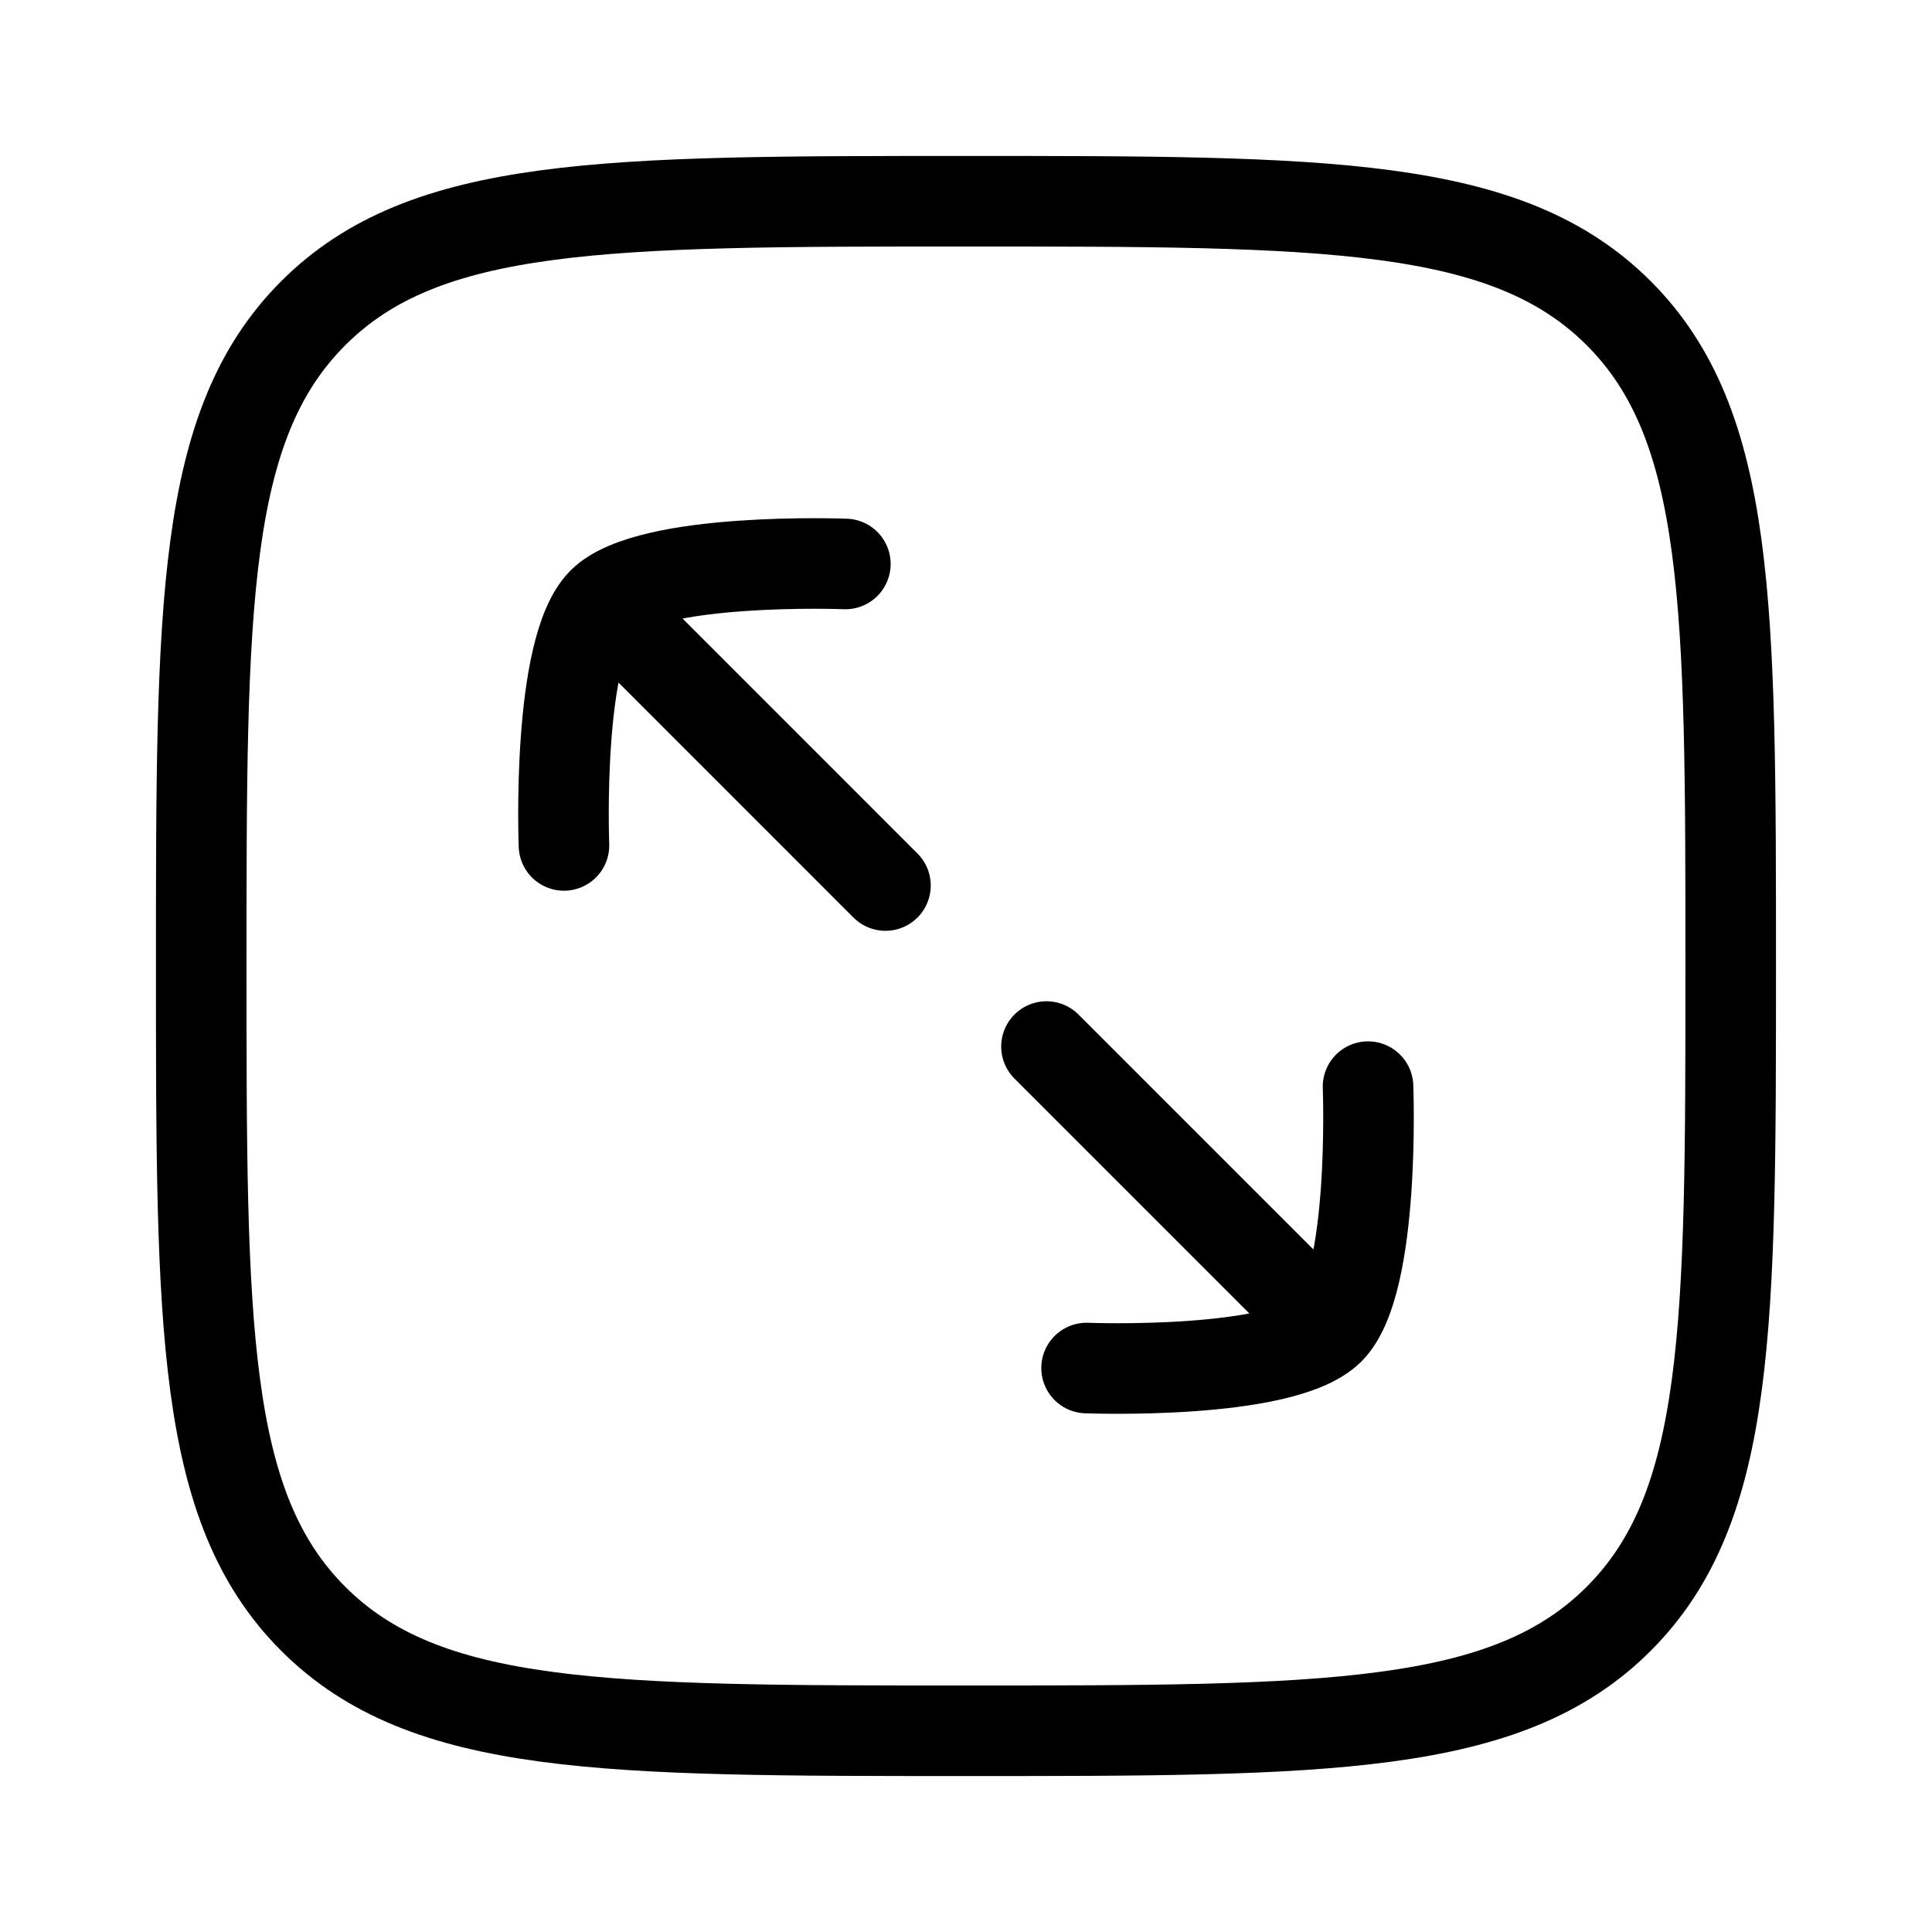
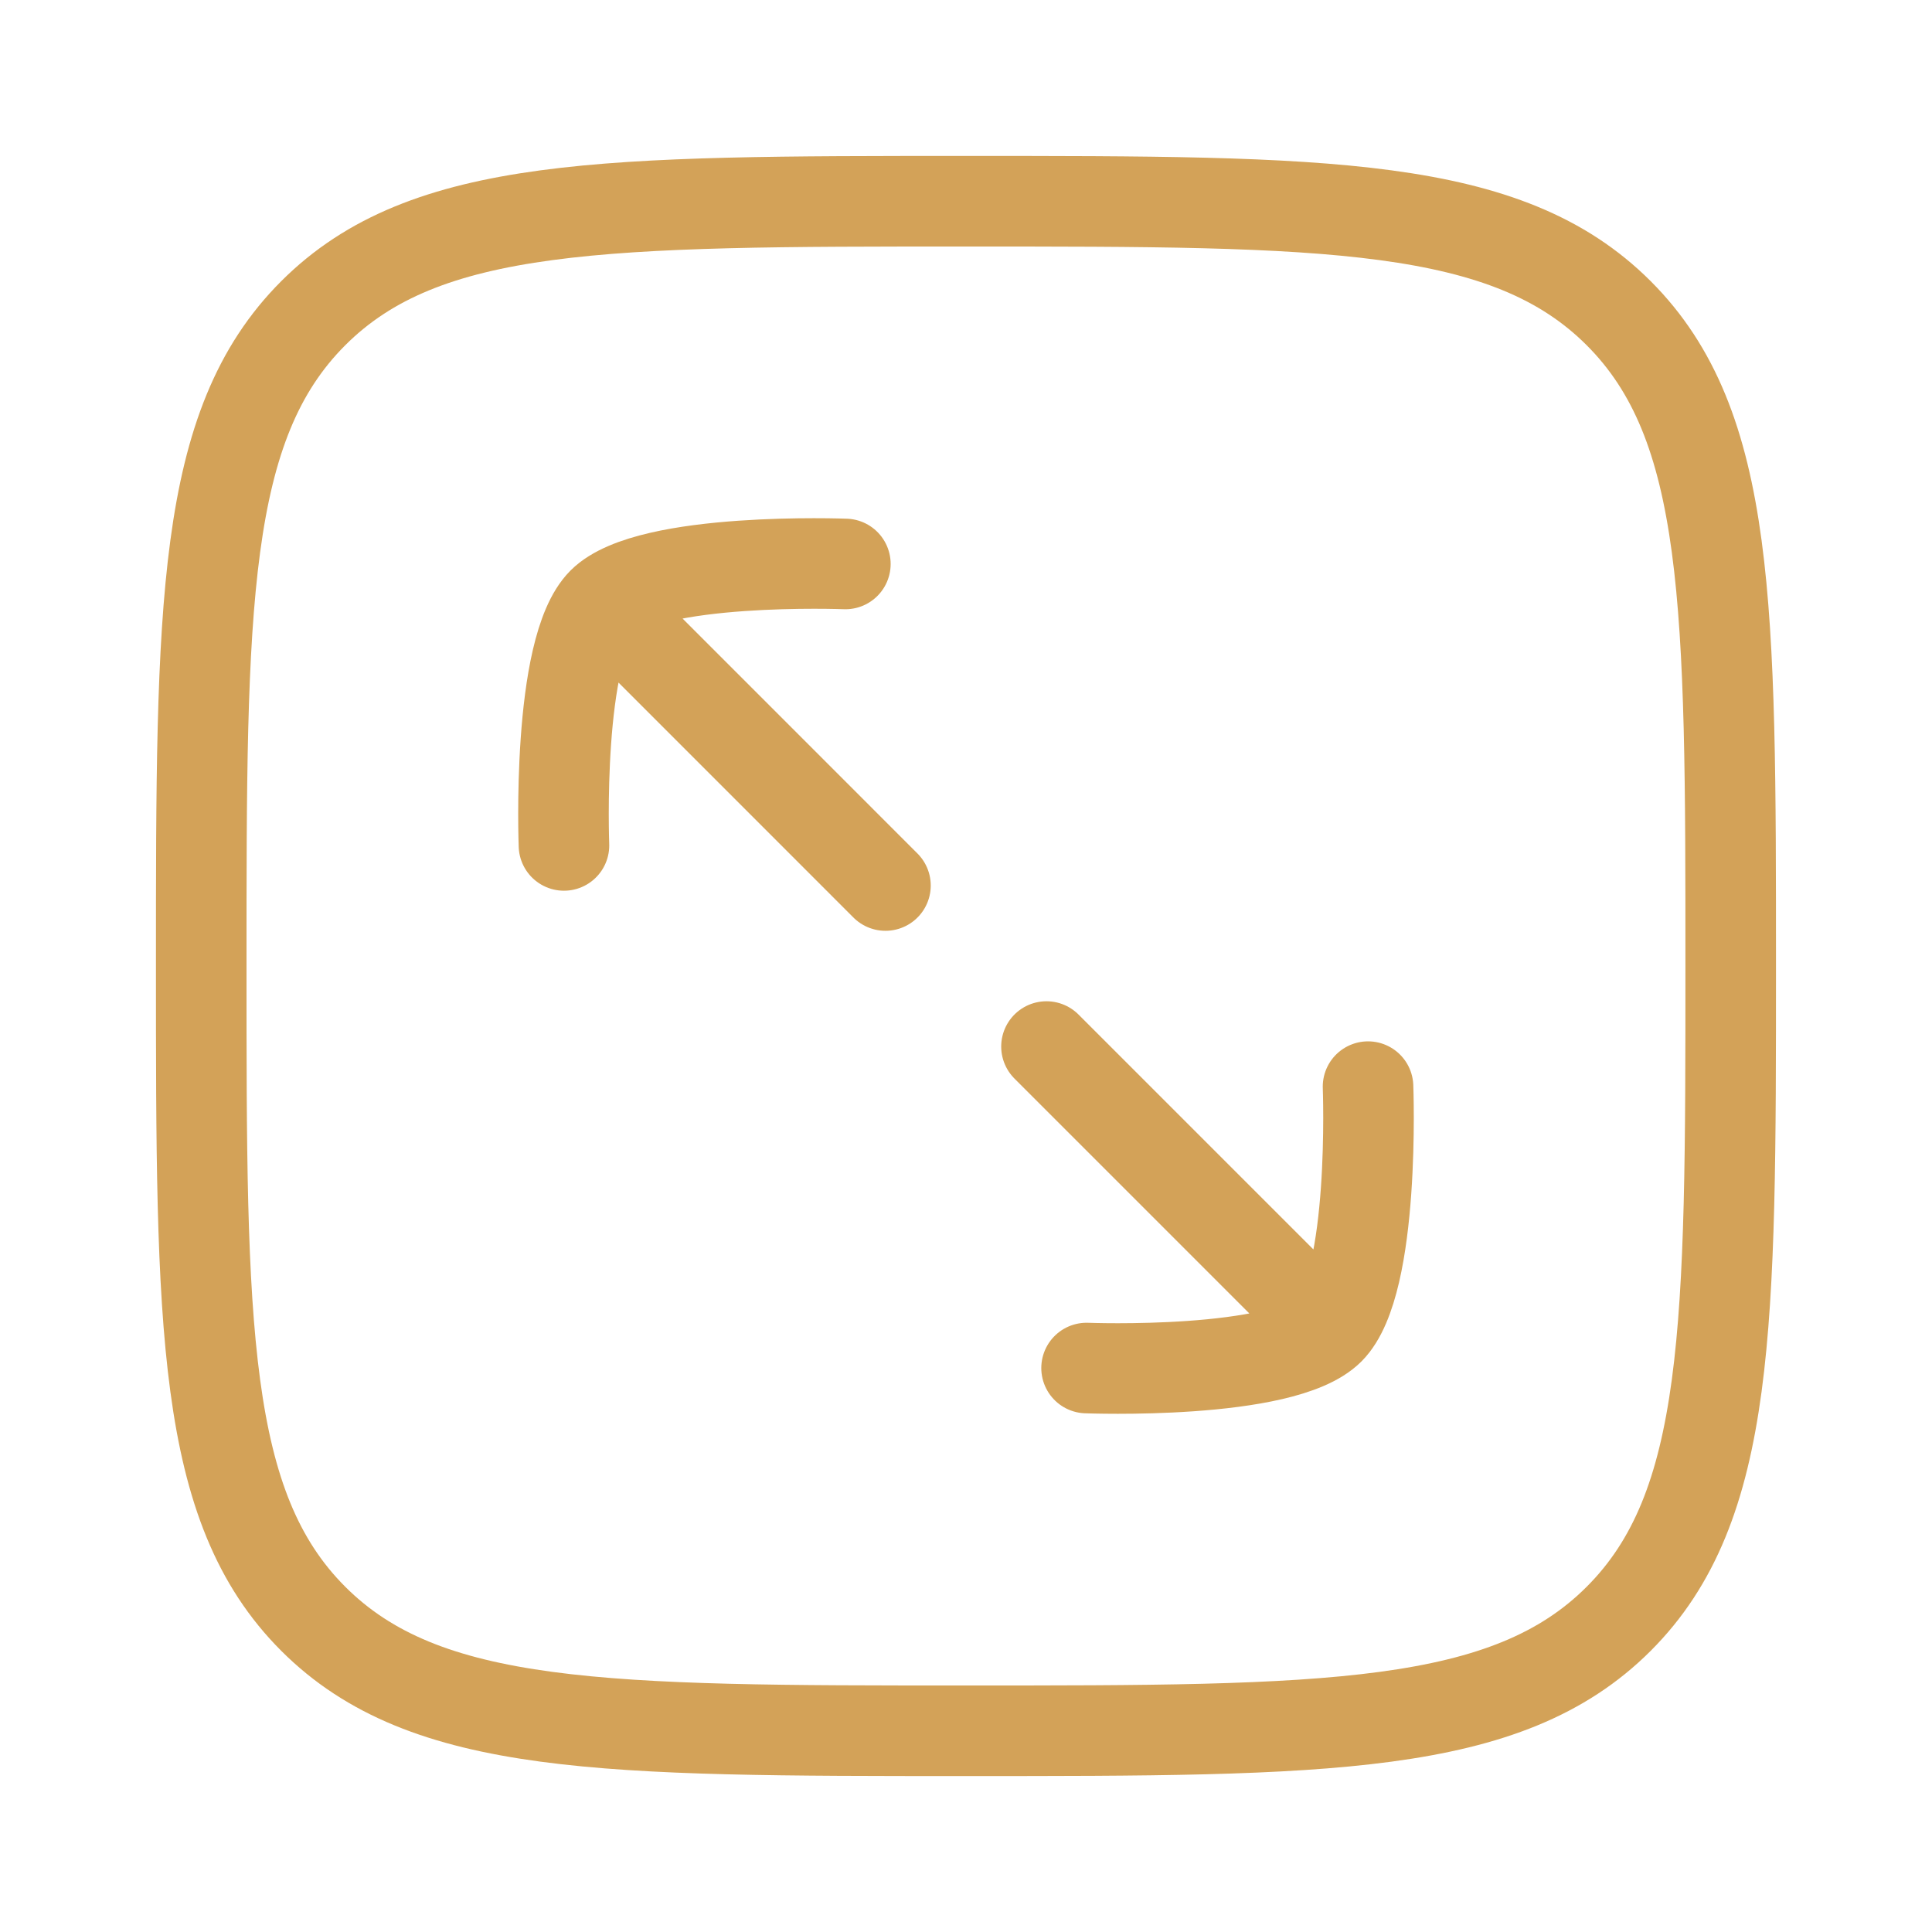
- <svg xmlns="http://www.w3.org/2000/svg" width="32" height="32" viewBox="0 0 32 32" fill="none">
-   <path d="M22.019 22.02C22.786 21.254 22.659 17.998 22.659 17.998M22.019 22.02C21.253 22.786 17.997 22.659 17.997 22.659M22.019 22.02L17.333 17.334M9.98 9.98C10.746 9.214 14.002 9.341 14.002 9.341M9.98 9.98C9.213 10.747 9.341 14.003 9.341 14.003M9.98 9.98L14.666 14.667" stroke="#000000" stroke-width="1.5" stroke-linecap="round" stroke-linejoin="round" />
-   <path d="M3.333 16C3.333 10.029 3.333 7.043 5.188 5.188C7.043 3.333 10.029 3.333 16 3.333C21.971 3.333 24.956 3.333 26.811 5.188C28.666 7.043 28.666 10.029 28.666 16C28.666 21.971 28.666 24.957 26.811 26.812C24.956 28.667 21.971 28.667 16 28.667C10.029 28.667 7.043 28.667 5.188 26.812C3.333 24.957 3.333 21.971 3.333 16Z" stroke="#000000" stroke-width="1.5" />
+ <svg xmlns="http://www.w3.org/2000/svg" width="32px" height="32px" viewBox="0 0 32 32" fill="none" transform="rotate(0) scale(1, 1)">
+   <path d="M22.019 22.02C22.786 21.254 22.659 17.998 22.659 17.998M22.019 22.02C21.253 22.786 17.997 22.659 17.997 22.659M22.019 22.02L17.333 17.334M9.98 9.98C10.746 9.214 14.002 9.341 14.002 9.341M9.98 9.98C9.213 10.747 9.341 14.003 9.341 14.003M9.98 9.98L14.666 14.667" stroke="#d3a258" stroke-width="1.5" stroke-linecap="round" stroke-linejoin="round" />
+   <path d="M3.333 16C3.333 10.029 3.333 7.043 5.188 5.188C7.043 3.333 10.029 3.333 16 3.333C21.971 3.333 24.956 3.333 26.811 5.188C28.666 7.043 28.666 10.029 28.666 16C28.666 21.971 28.666 24.957 26.811 26.812C24.956 28.667 21.971 28.667 16 28.667C10.029 28.667 7.043 28.667 5.188 26.812C3.333 24.957 3.333 21.971 3.333 16Z" stroke="#d3a258" stroke-width="1.5" />
</svg>
